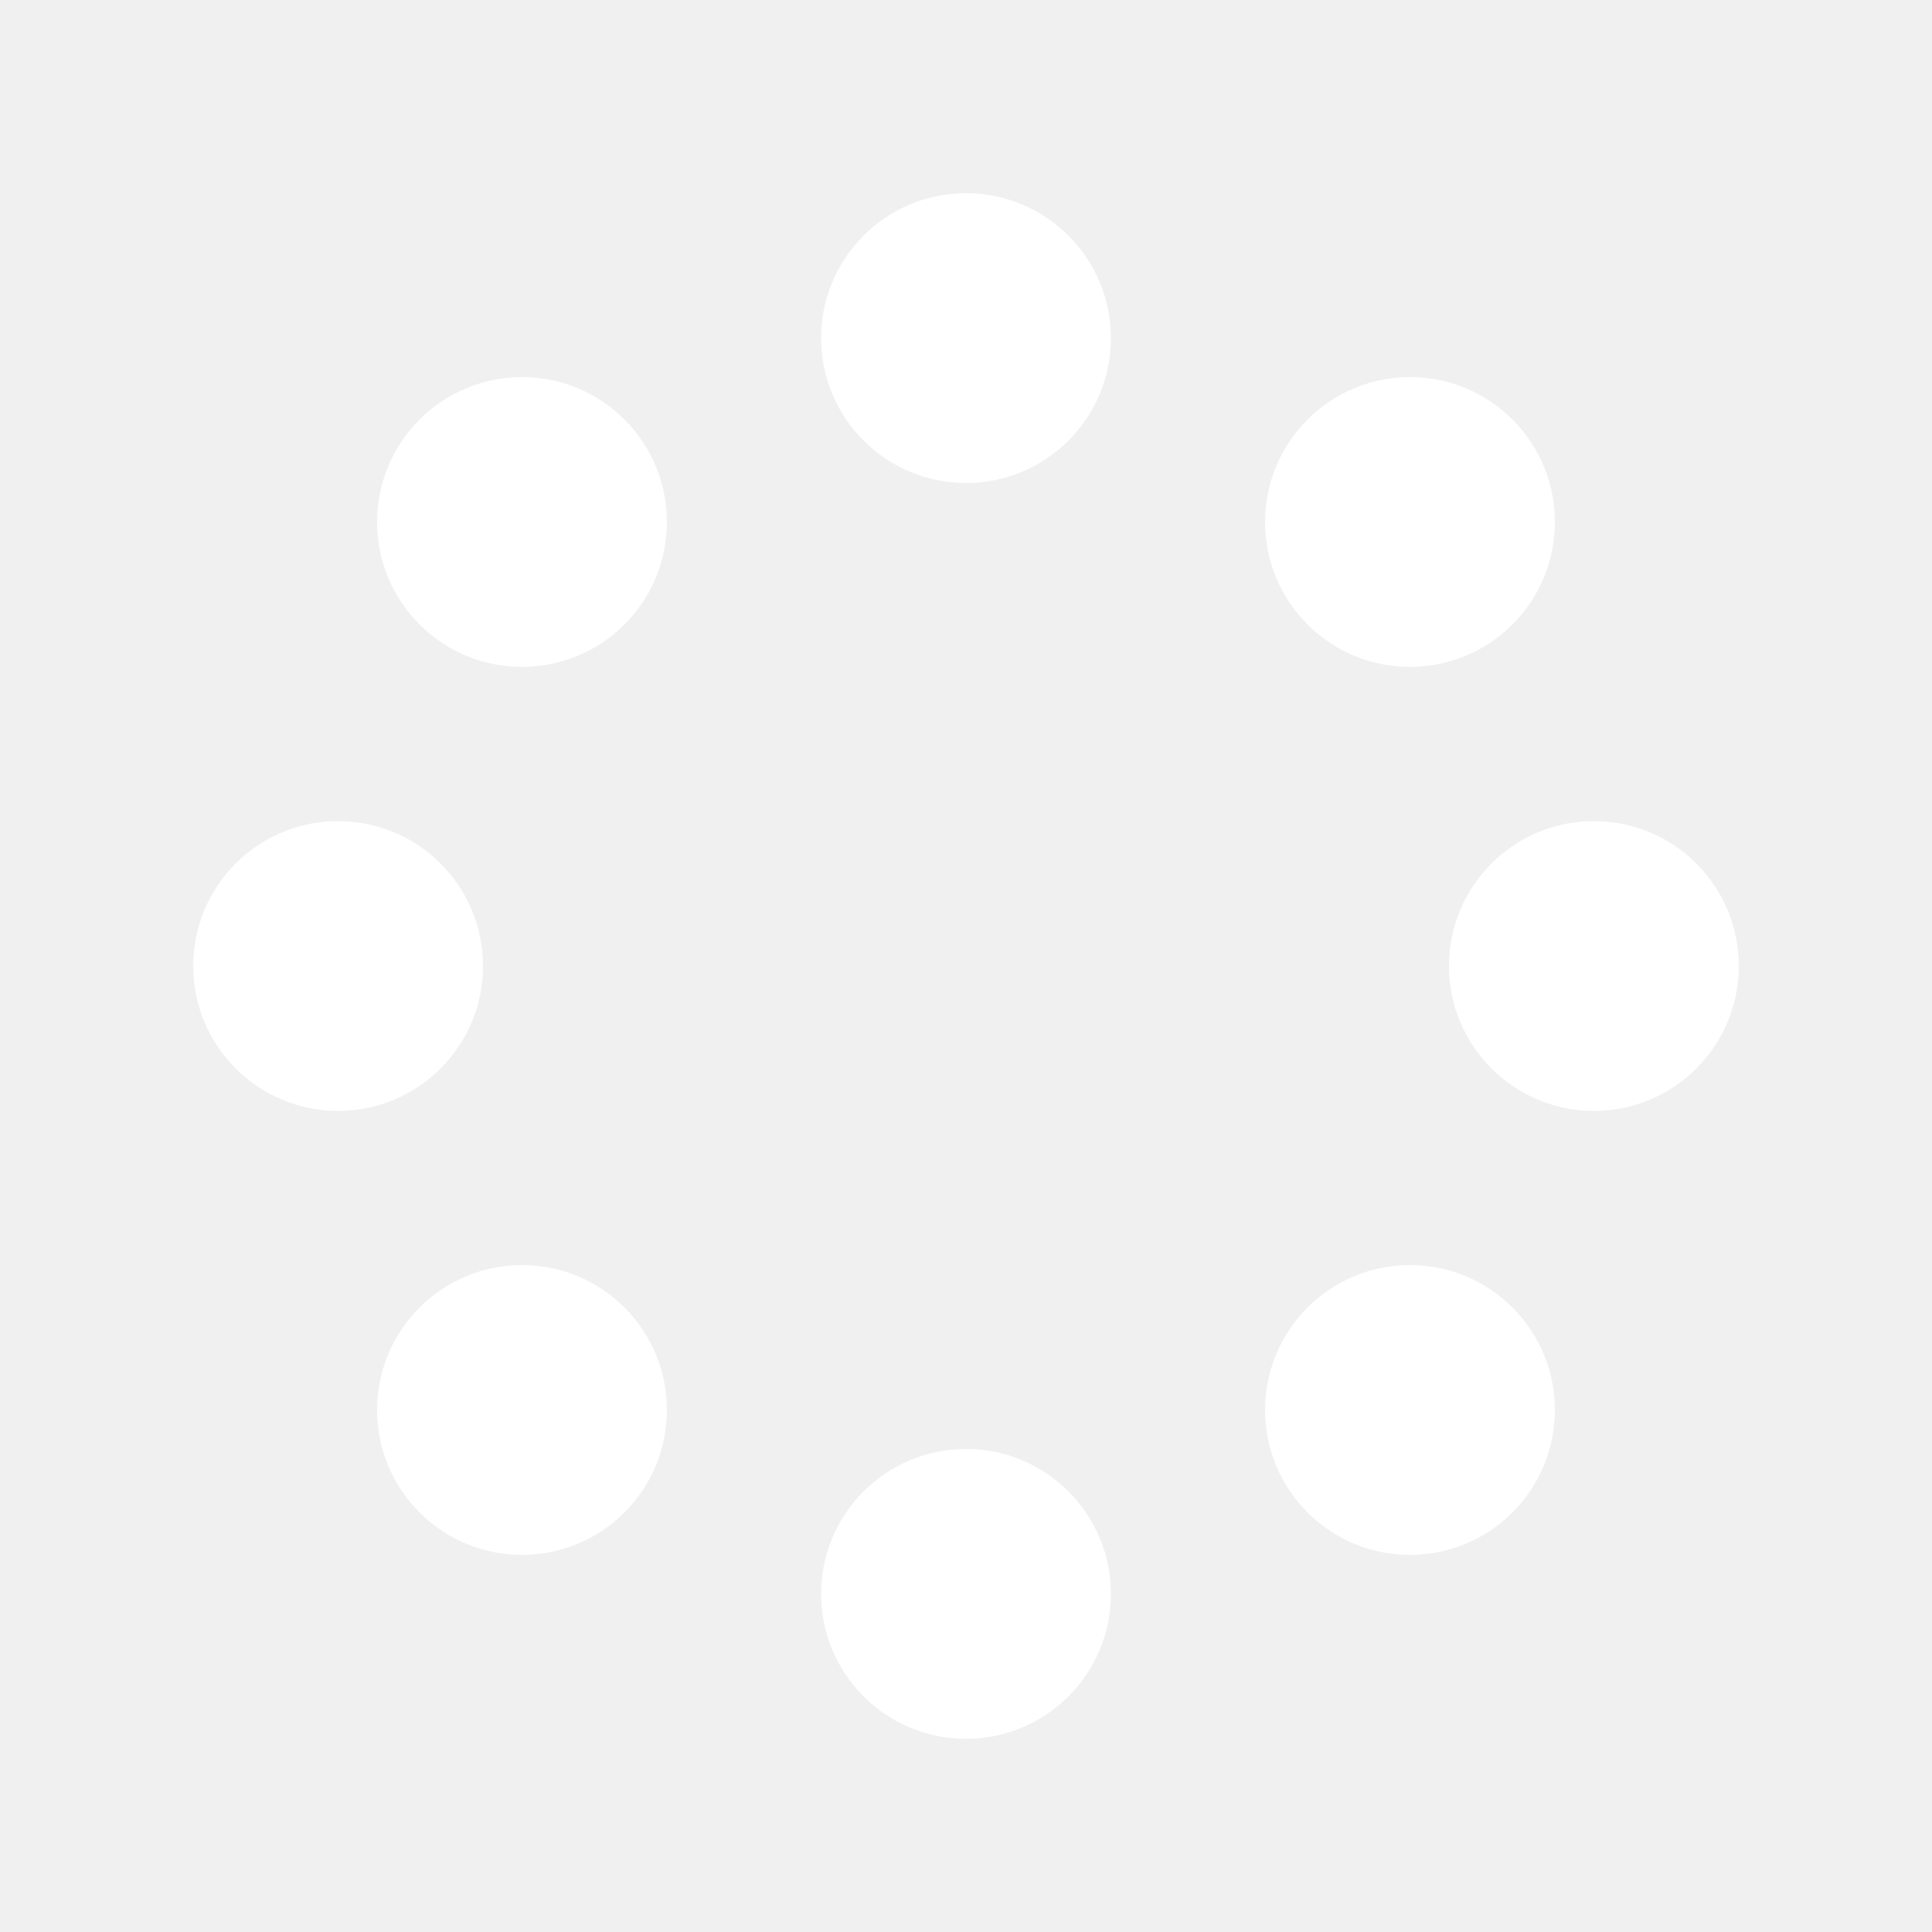
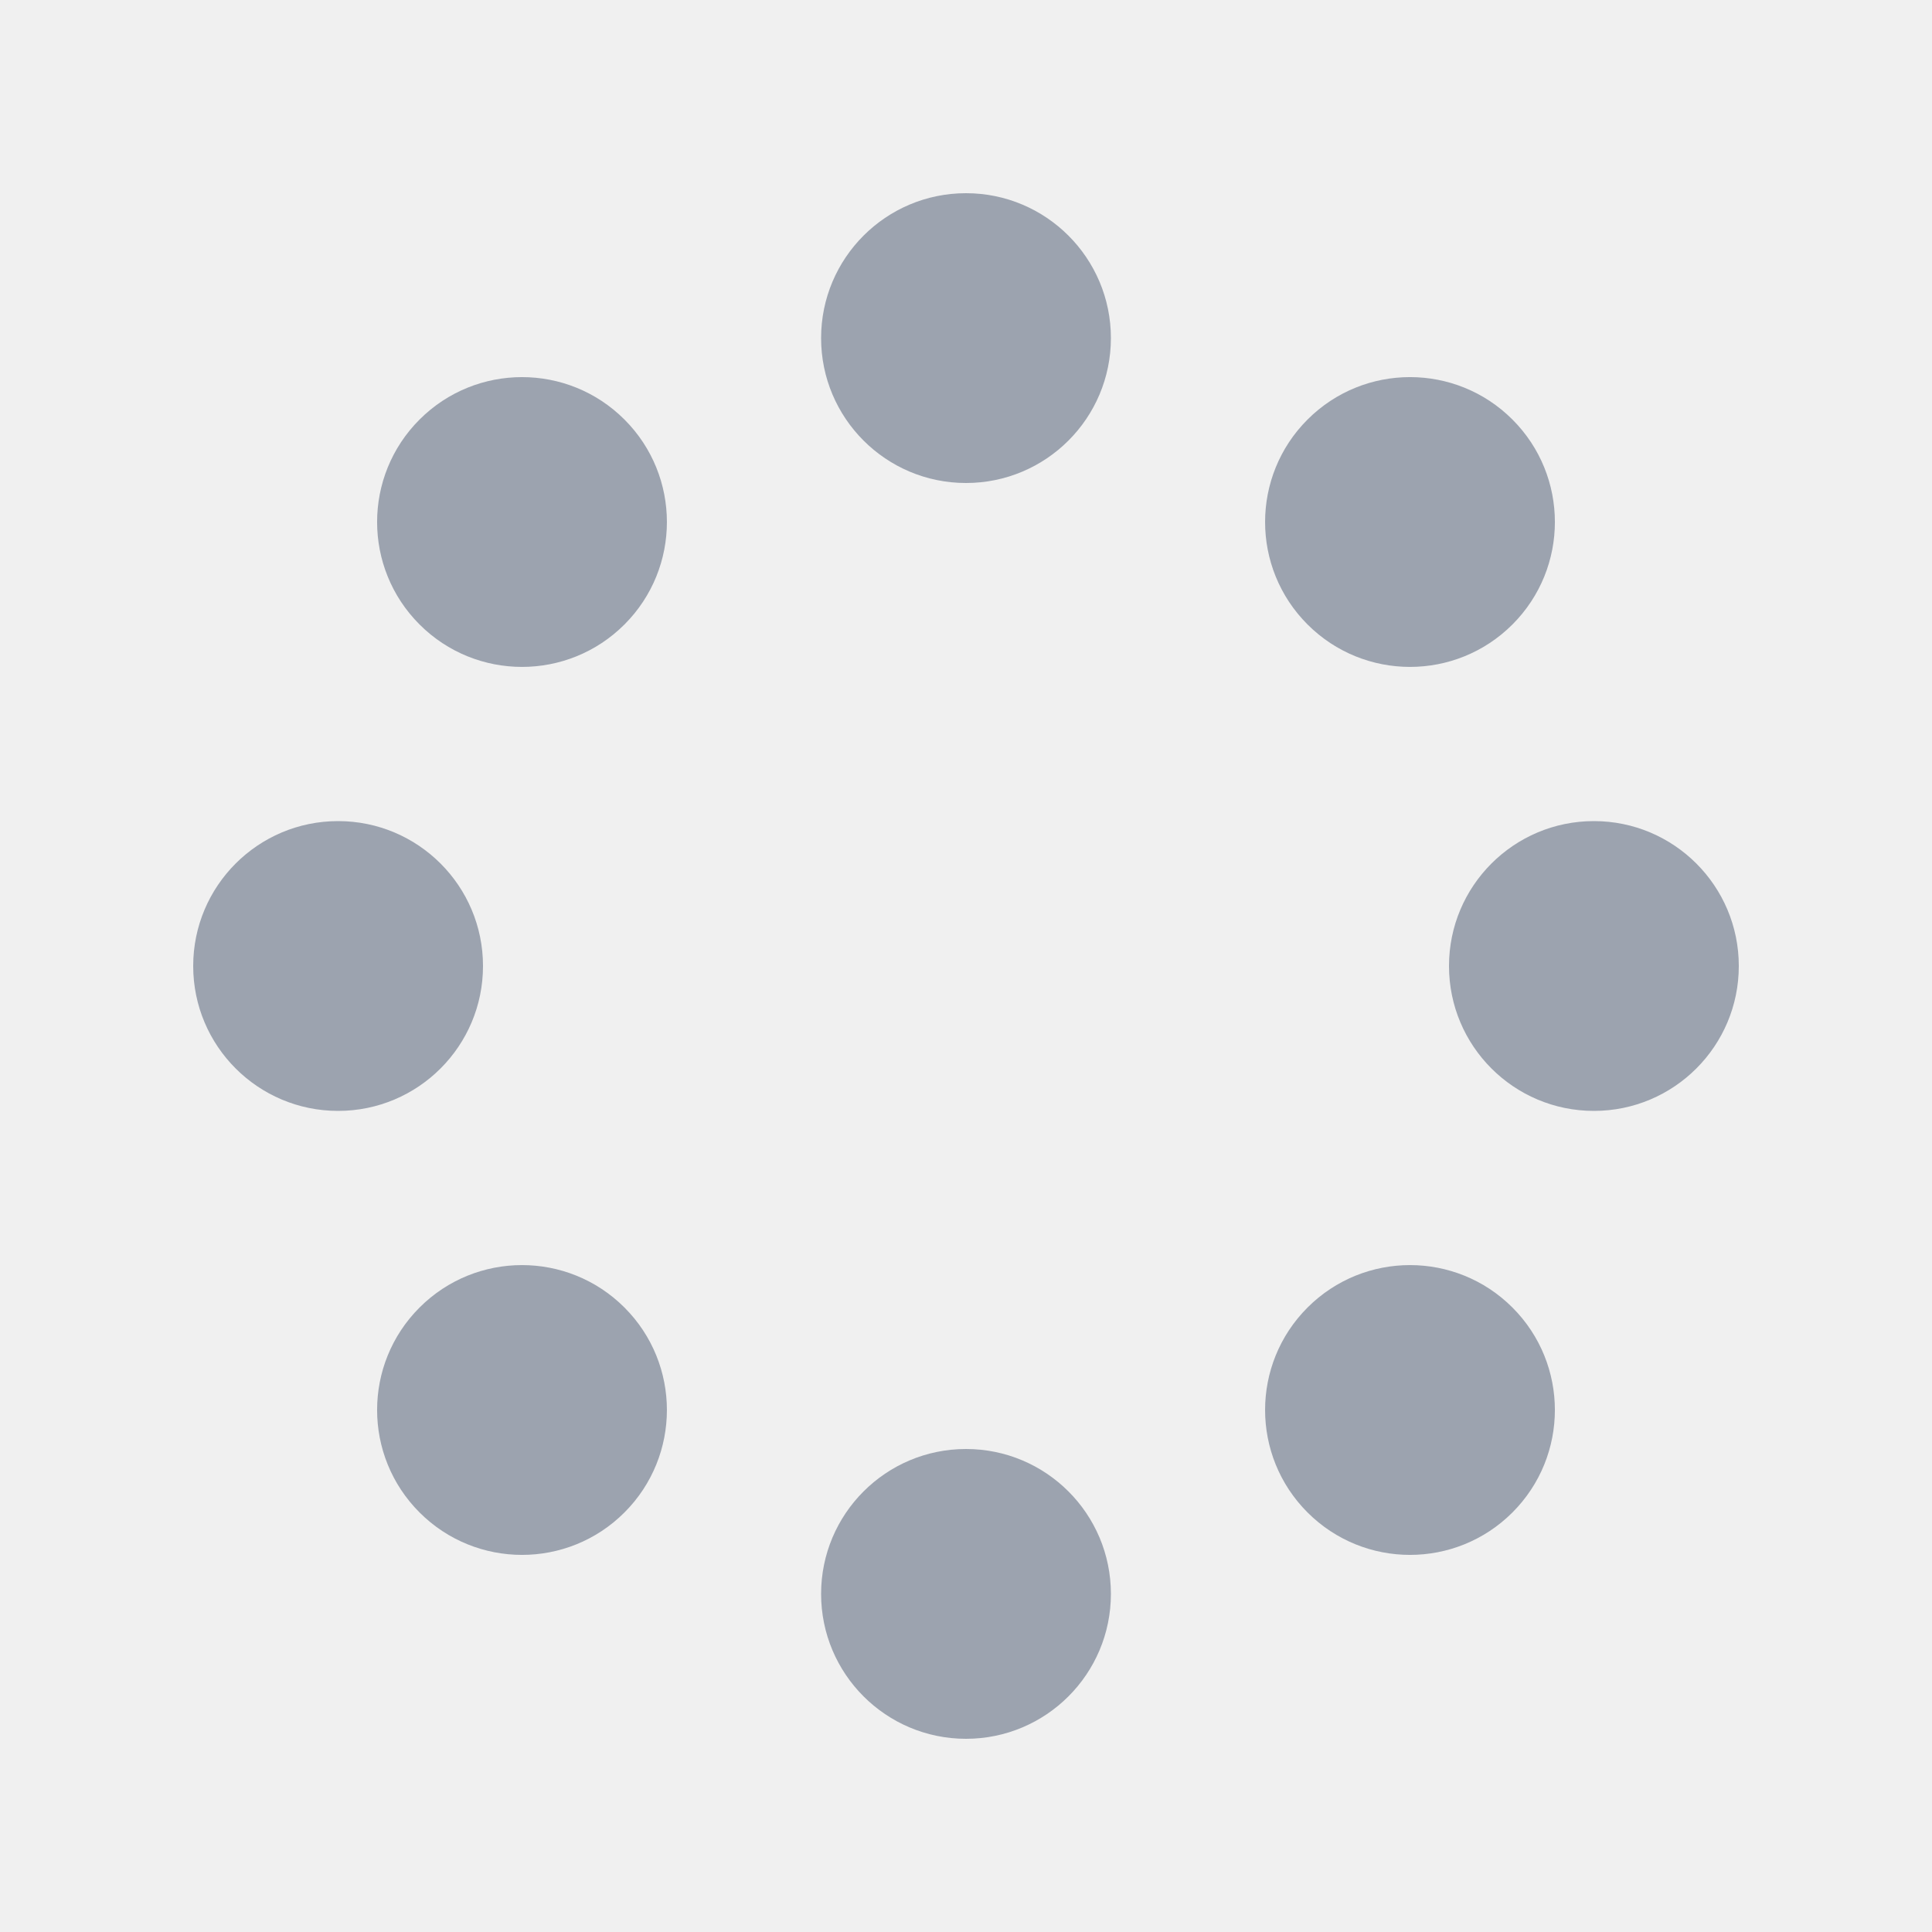
<svg xmlns="http://www.w3.org/2000/svg" width="400" height="400" viewBox="0 0 400 400" fill="none">
  <style>
    svg {
        animation: svgAnim 5000ms linear infinite;
    }
    @keyframes svgAnim {
        0% {
            transform: rotate(0deg);
        }
        100% {
            transform: rotate(360deg);
        }
    }
    .circle {
        animation: circleAnim 1000ms ease-in-out infinite;
        transform-origin: center;
+         transform-box: fill-box;
    }
    @keyframes circleAnim {
        0% {
            transform: scale(1);
        }
        40% {
            transform: scale(0);
        }
        60% {
            transform: scale(0);
        }
        100% {
            transform: scale(1);
        }
    }

    #circle-1, #circle-5 {
        animation-delay: 0ms;
    }
    #circle-2, #circle-6 {
        animation-delay: -200ms;
    }
    #circle-3, #circle-7 {
        animation-delay: -400ms;
    }
    #circle-4, #circle-8 {
        animation-delay: -600ms;
    }
</style>
-   <circle class="circle" id="circle-1" cx="200" cy="70" r="30" fill="#ffffff" />
-   <circle class="circle" id="circle-2" cx="291.924" cy="108.076" r="30" transform="rotate(45 291.924 108.076)" fill="#ffffff" />
-   <circle class="circle" id="circle-3" cx="330" cy="200" r="30" transform="rotate(90 330 200)" fill="#ffffff" />
-   <circle class="circle" id="circle-4" cx="291.923" cy="291.924" r="30" transform="rotate(135 291.923 291.924)" fill="#ffffff" />
-   <circle class="circle" id="circle-5" cx="200" cy="330" r="30" fill="#ffffff" />
-   <circle class="circle" id="circle-6" cx="108.076" cy="291.924" r="30" transform="rotate(45 108.076 291.924)" fill="#ffffff" />
-   <circle class="circle" id="circle-7" cx="70" cy="200" r="30" transform="rotate(90 70 200)" fill="#ffffff" />
-   <circle class="circle" id="circle-8" cx="108.076" cy="108.077" r="30" transform="rotate(135 108.076 108.077)" fill="#ffffff" />
+   <circle class="circle" id="circle-1" cx="200" cy="70" r="30" fill="#9ca3af" />
+   <circle class="circle" id="circle-2" cx="291.924" cy="108.076" r="30" transform="rotate(45 291.924 108.076)" fill="#9ca3af" />
+   <circle class="circle" id="circle-3" cx="330" cy="200" r="30" transform="rotate(90 330 200)" fill="#9ca3af" />
+   <circle class="circle" id="circle-4" cx="291.923" cy="291.924" r="30" transform="rotate(135 291.923 291.924)" fill="#9ca3af" />
+   <circle class="circle" id="circle-5" cx="200" cy="330" r="30" fill="#9ca3af" />
+   <circle class="circle" id="circle-6" cx="108.076" cy="291.924" r="30" transform="rotate(45 108.076 291.924)" fill="#9ca3af" />
+   <circle class="circle" id="circle-7" cx="70" cy="200" r="30" transform="rotate(90 70 200)" fill="#9ca3af" />
+   <circle class="circle" id="circle-8" cx="108.076" cy="108.077" r="30" transform="rotate(135 108.076 108.077)" fill="#9ca3af" />
</svg>
